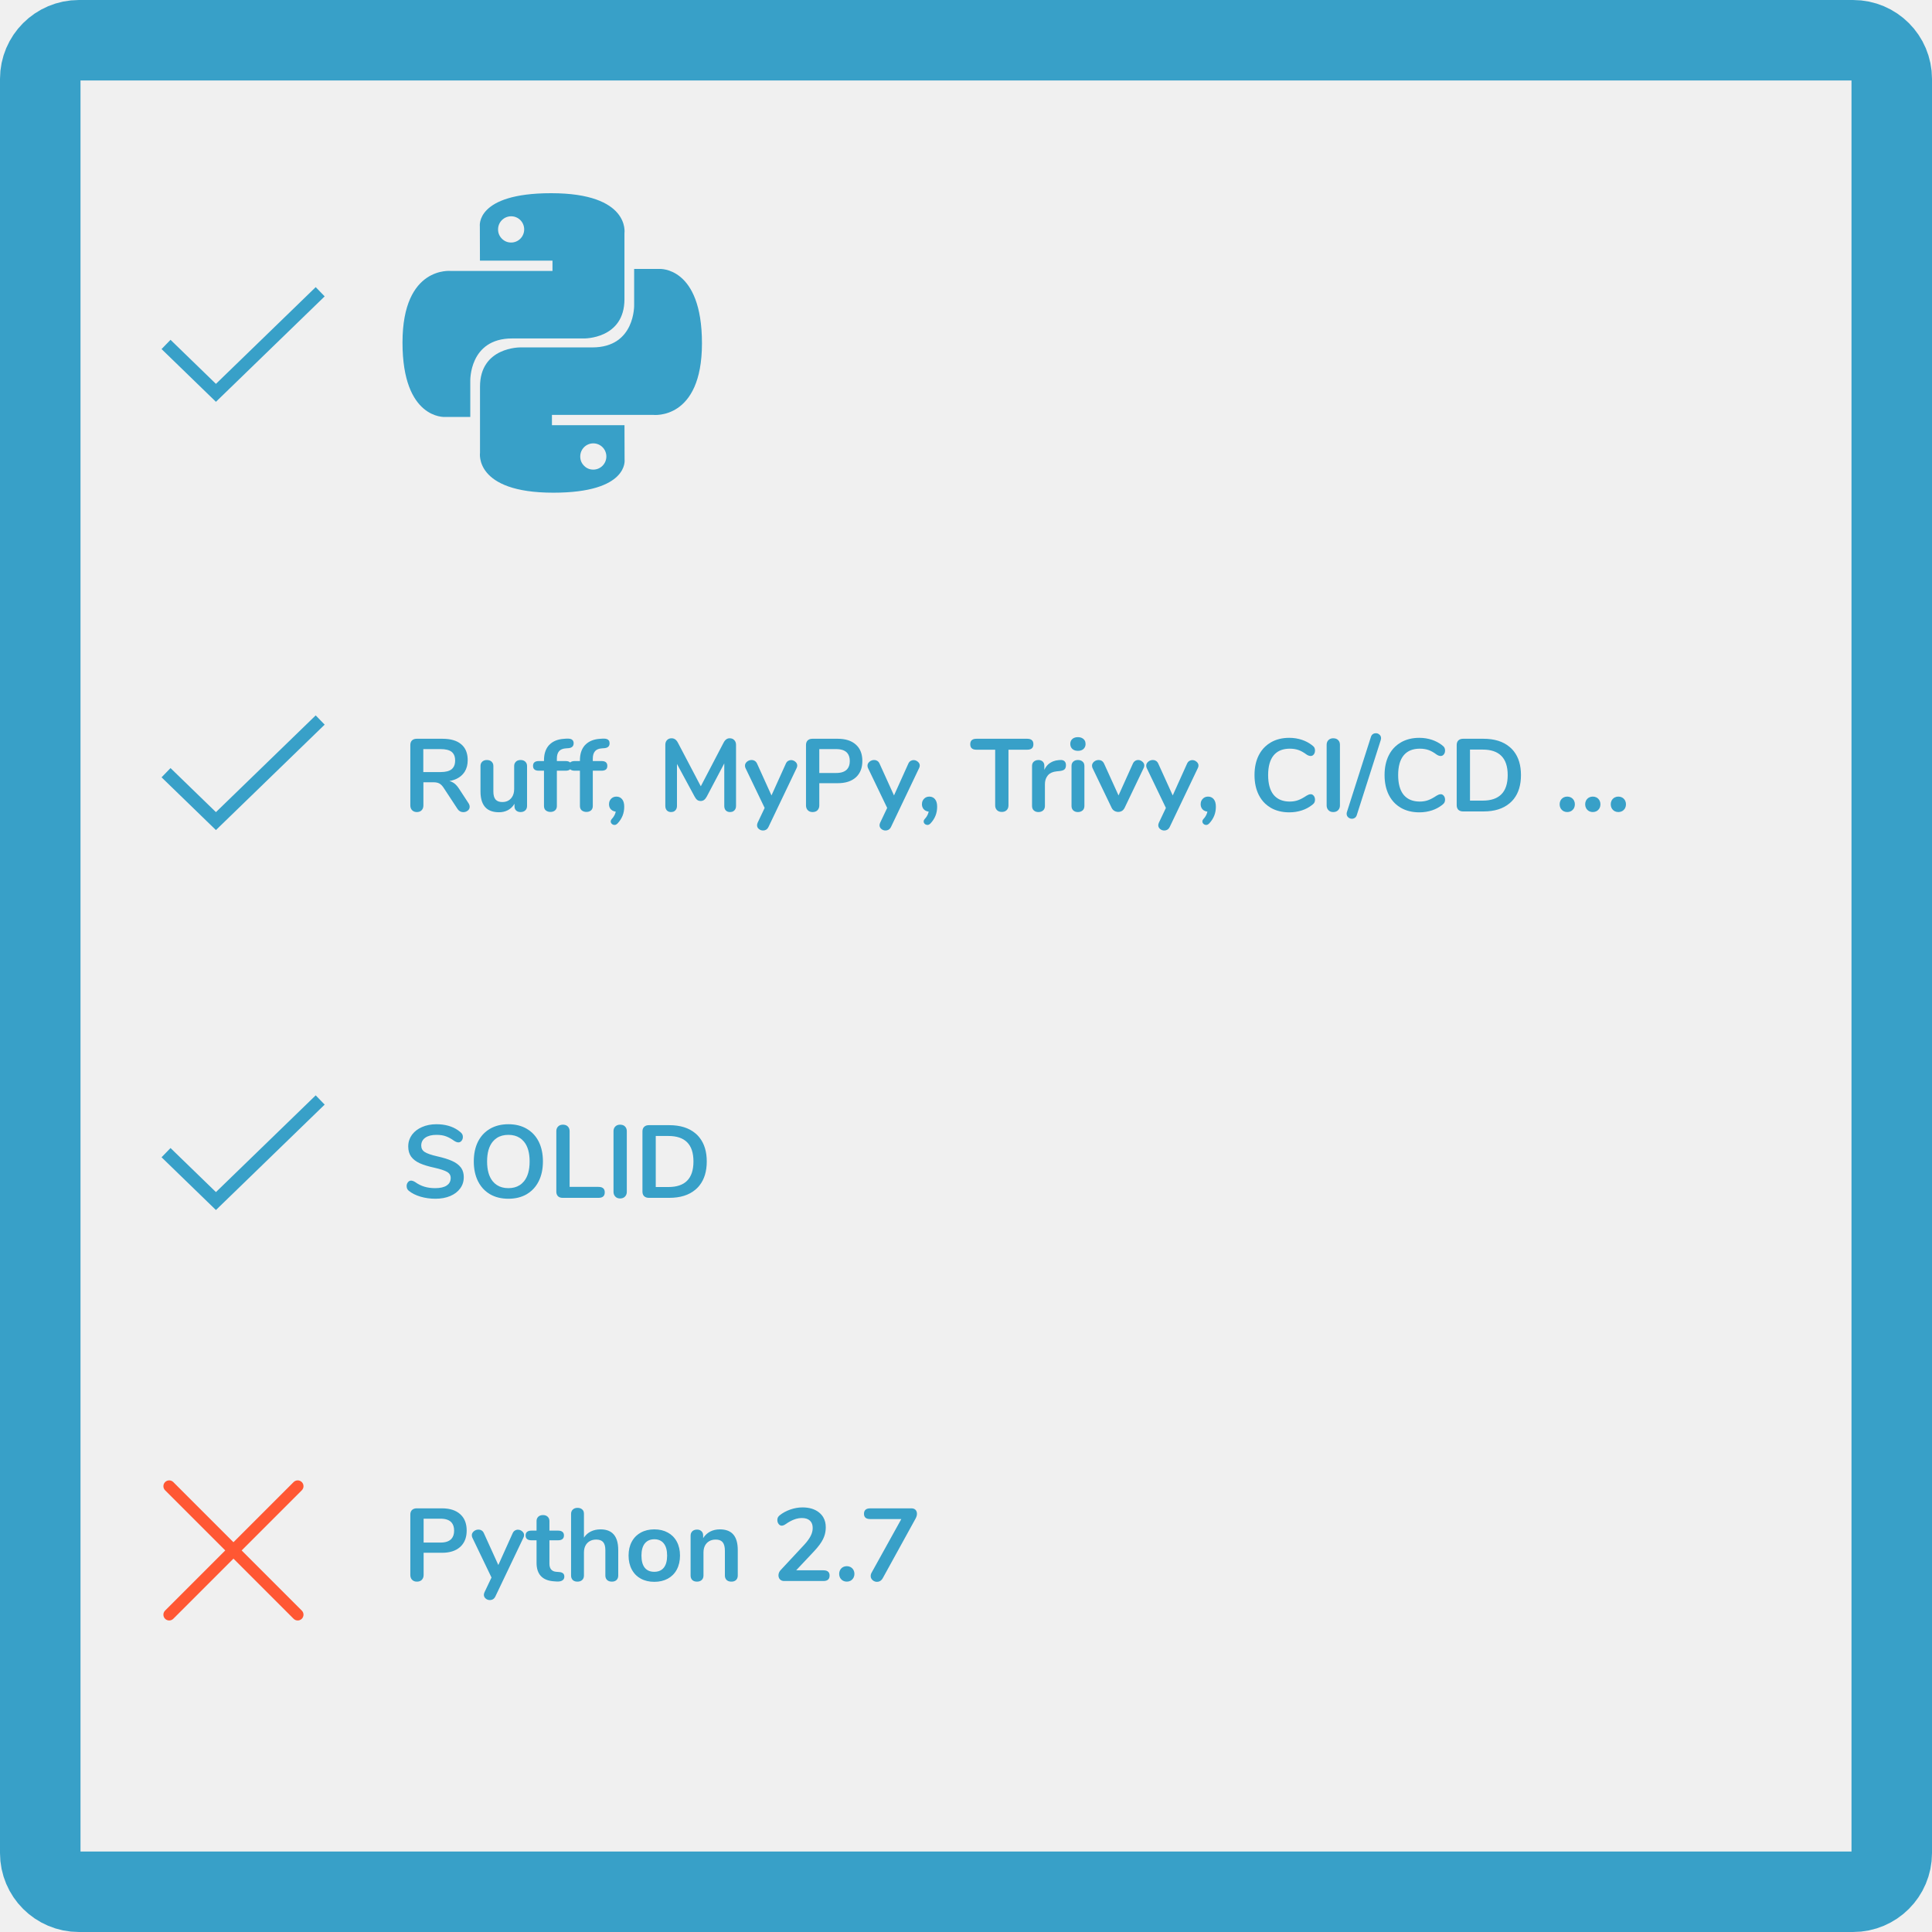
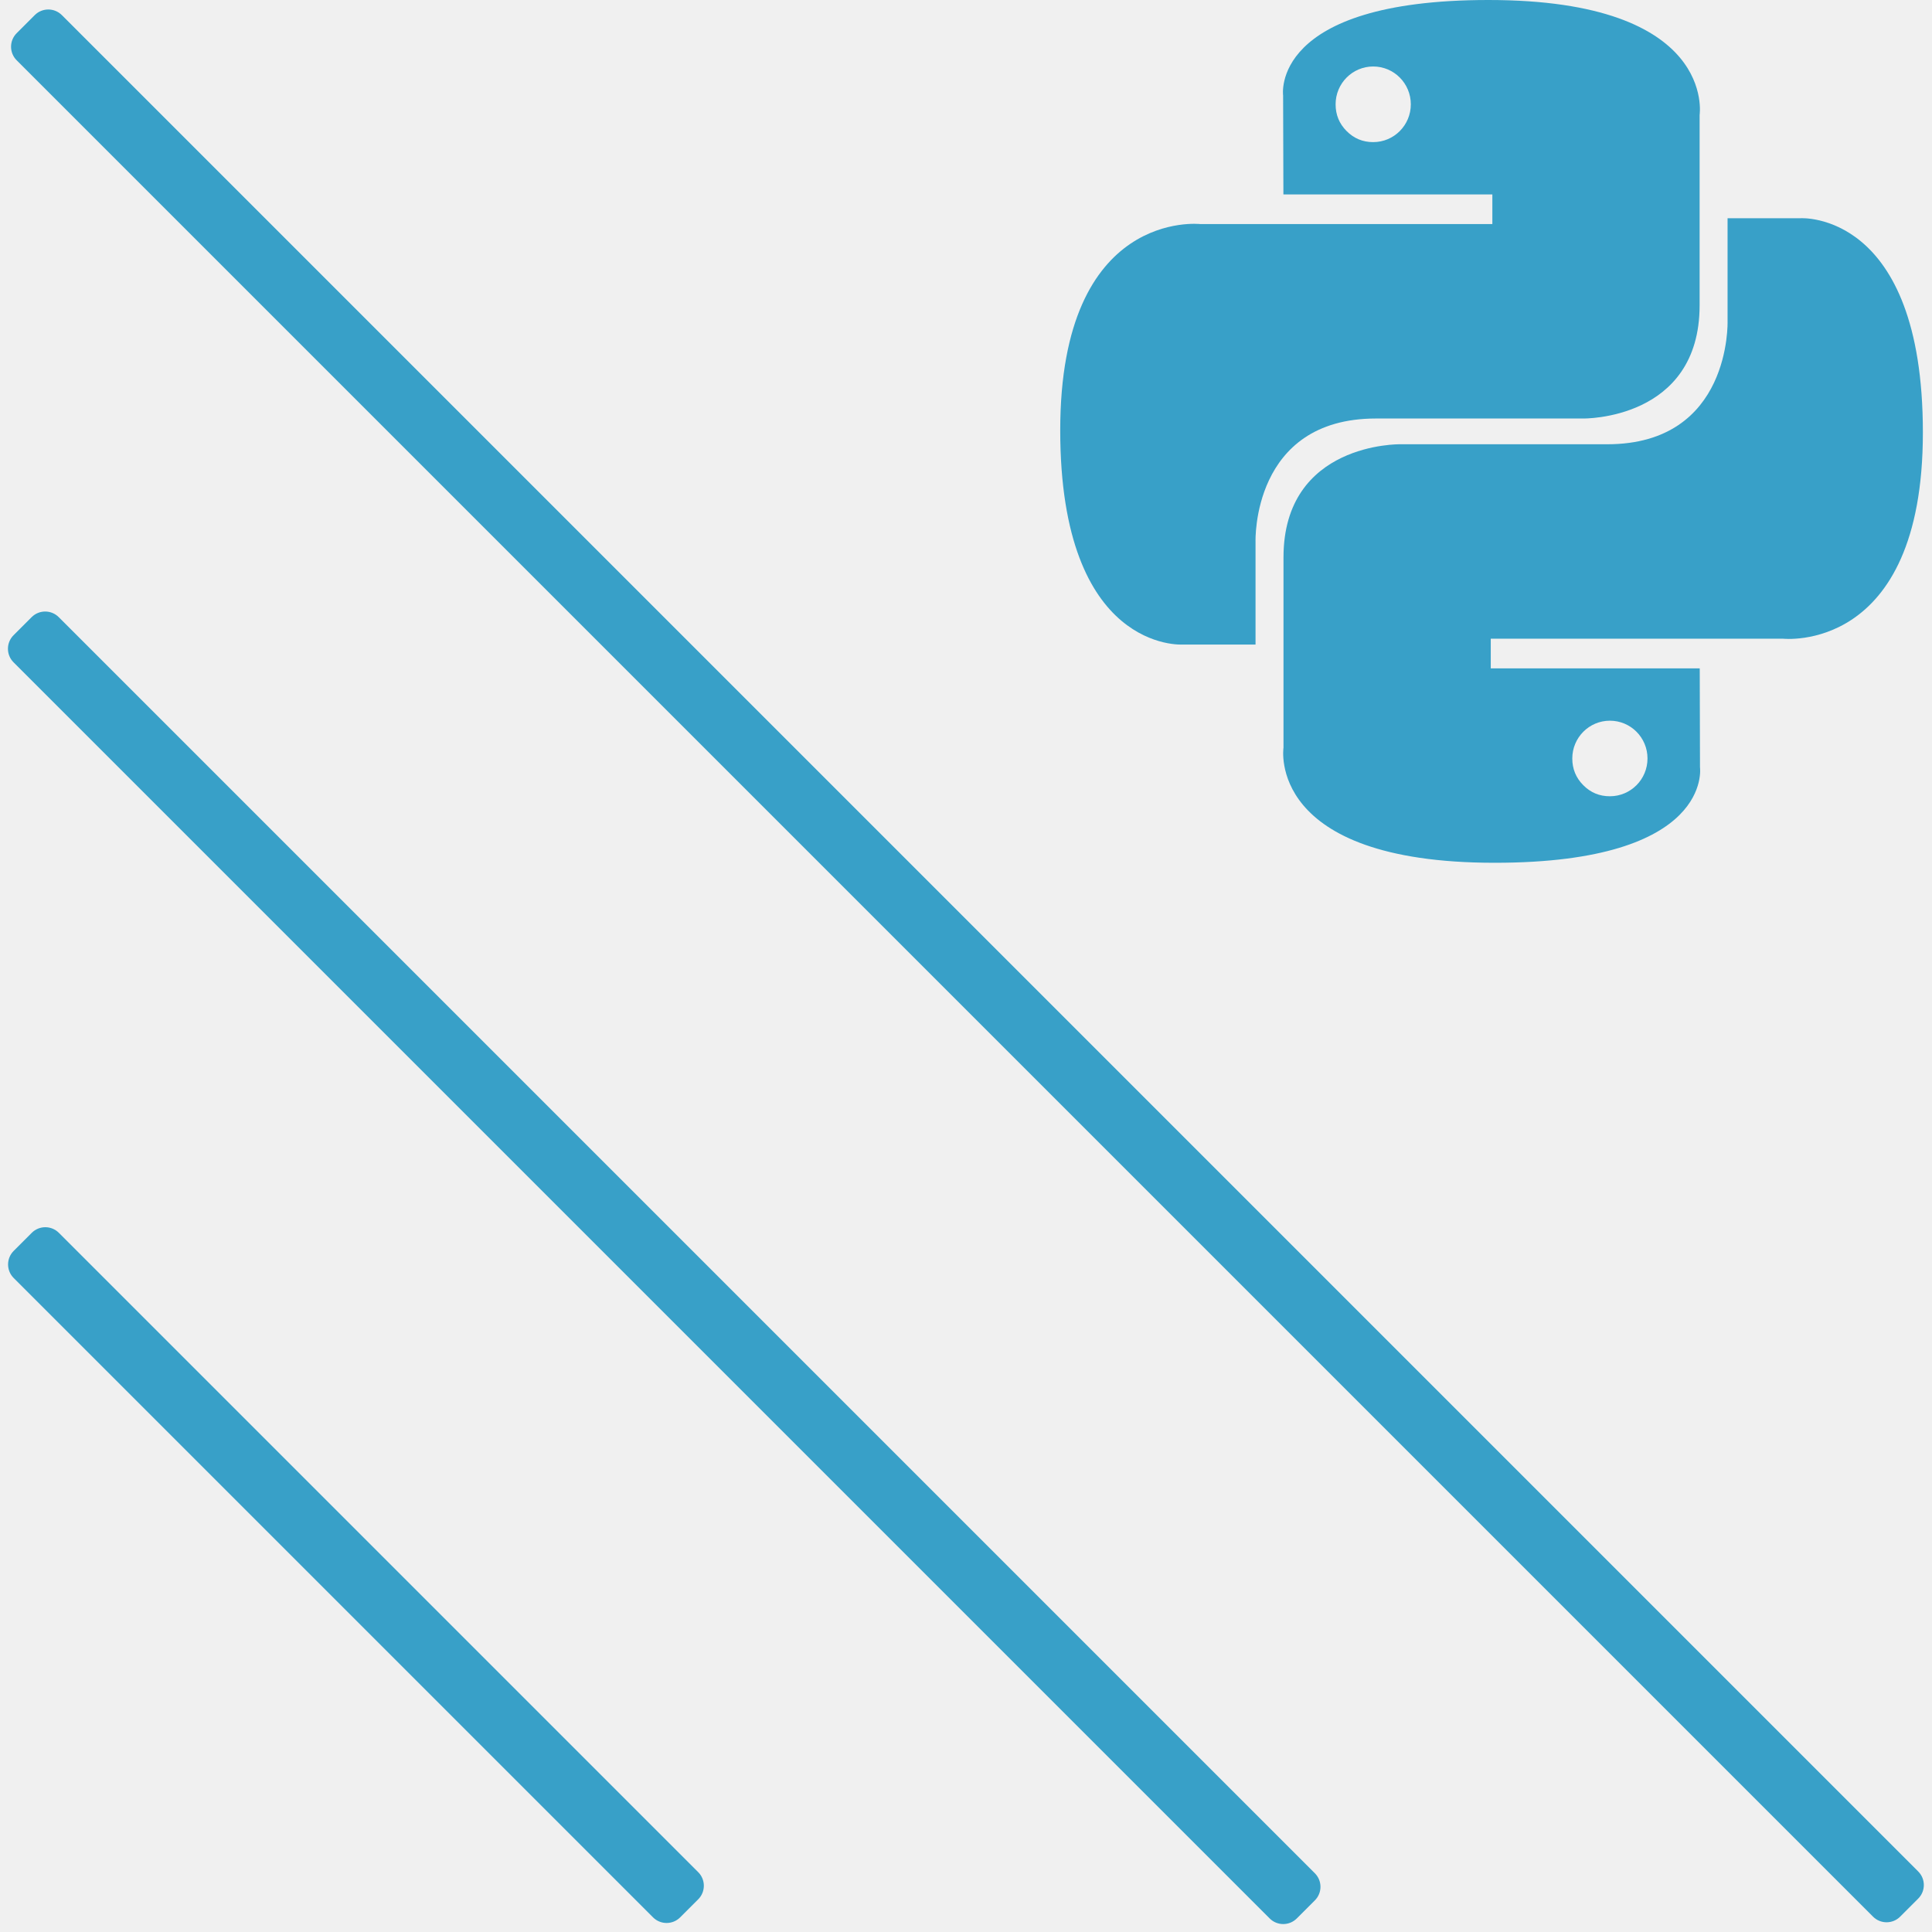
- <svg xmlns="http://www.w3.org/2000/svg" width="600" height="600" viewBox="0 0 600 600" fill="none">
+ <svg xmlns="http://www.w3.org/2000/svg" width="604.624" height="604.695" viewBox="0 0 604.624 604.695" fill="none">
  <defs />
-   <rect id="Pylines logo" width="600" height="600" fill="#FFFFFF" fill-opacity="0" />
-   <rect id="Frame" x="12.5" y="12.5" rx="12" width="575" height="575" stroke="#38A0C8" stroke-opacity="1" stroke-width="25" />
-   <path id="Python 2.7" d="M257.3 488.22Q256.83 487.67 255.72 487.67L247.26 487.67L252.8 481.78Q254.79 479.67 255.62 477.96Q255.93 477.31 256.13 476.64Q256.45 475.51 256.45 474.29Q256.45 472.53 255.68 471.22Q255.22 470.43 254.48 469.81Q254.42 469.75 254.35 469.7Q252.4 468.14 249.22 468.14Q247.33 468.14 245.44 468.8Q243.55 469.46 242.15 470.58Q241.76 470.9 241.58 471.25Q241.41 471.6 241.41 472.08Q241.41 472.56 241.6 472.95Q241.68 473.14 241.81 473.3Q242.09 473.66 242.45 473.77Q242.6 473.81 242.76 473.81Q243.08 473.81 243.4 473.67Q243.72 473.53 244.04 473.3Q245.29 472.43 246.51 471.94Q247.25 471.64 248.02 471.52Q248.54 471.44 249.06 471.44Q250.65 471.44 251.51 472.23Q251.51 472.24 251.52 472.25Q251.65 472.36 251.76 472.5Q252.39 473.26 252.39 474.55Q252.39 475.76 251.76 477Q251.14 478.23 249.8 479.7L242.5 487.54Q242 488.06 241.84 488.66Q241.76 488.96 241.76 489.27Q241.76 489.72 241.94 490.08Q242.05 490.31 242.24 490.5Q242.34 490.61 242.46 490.69Q242.9 491 243.55 491L255.72 491Q256.8 491 257.27 490.46Q257.64 490.04 257.64 489.3Q257.64 488.62 257.3 488.22ZM190.17 476.11Q188.83 474.96 186.5 474.96Q184.81 474.96 183.48 475.62Q182.83 475.94 182.31 476.4Q181.76 476.89 181.35 477.53L181.35 470.07Q181.35 469.5 181.09 469.09Q180.97 468.91 180.8 468.76Q180.74 468.71 180.67 468.66Q180.16 468.28 179.36 468.28Q178.66 468.28 178.17 468.59Q178.03 468.68 177.91 468.79Q177.7 468.98 177.57 469.21Q177.35 469.6 177.35 470.13L177.35 489.27Q177.35 490 177.7 490.48Q177.77 490.59 177.87 490.68Q177.93 490.74 177.99 490.79Q178.5 491.19 179.33 491.19Q180.15 491.19 180.67 490.79Q180.74 490.74 180.8 490.68Q180.92 490.57 181.02 490.43Q181.35 489.96 181.35 489.27L181.35 482.13Q181.35 480.63 182.05 479.62Q182.2 479.41 182.38 479.22Q182.68 478.91 183.03 478.69Q183.91 478.13 185.16 478.13Q186.53 478.13 187.22 478.81Q187.27 478.86 187.31 478.92Q188 479.7 188 481.39L188 489.27Q188 489.98 188.34 490.45Q188.43 490.57 188.54 490.68Q188.61 490.74 188.68 490.8Q189.2 491.19 190.02 491.19Q190.85 491.19 191.35 490.79Q191.41 490.74 191.47 490.68Q191.58 490.58 191.66 490.46Q192 489.99 192 489.27L192 481.39Q192 477.68 190.17 476.11ZM128.3 490.88Q128.79 491.19 129.47 491.19Q130.25 491.19 130.76 490.83Q130.89 490.74 131 490.63Q131.1 490.52 131.19 490.39Q131.56 489.88 131.56 489.1L131.56 482.23L137.28 482.23Q140.85 482.23 142.86 480.46Q142.89 480.44 142.92 480.41Q143.39 479.98 143.75 479.47Q144.93 477.82 144.93 475.32Q144.93 472.8 143.74 471.15Q143.38 470.66 142.92 470.25Q142.9 470.23 142.88 470.21Q140.87 468.43 137.28 468.43L129.41 468.43Q128.6 468.43 128.09 468.83Q128.02 468.88 127.95 468.95Q127.88 469.02 127.82 469.09Q127.43 469.58 127.43 470.39L127.43 489.1Q127.43 489.88 127.79 490.39Q127.88 490.52 127.99 490.63Q128.13 490.77 128.3 490.88ZM284.21 468.79Q283.77 468.43 283.04 468.43L270.24 468.43Q269.16 468.43 268.69 468.97Q268.32 469.39 268.32 470.13Q268.32 470.81 268.66 471.21Q269.13 471.76 270.24 471.76L279.91 471.76L270.72 488.34Q270.4 488.89 270.4 489.43Q270.4 489.78 270.52 490.08Q270.67 490.44 270.99 490.73Q271.33 491.03 271.72 491.15Q272.02 491.25 272.35 491.25Q272.79 491.25 273.15 491.09Q273.73 490.83 274.12 490.17L284.32 471.64Q284.77 470.84 284.77 470.1Q284.77 469.56 284.53 469.16Q284.44 469.02 284.32 468.9Q284.27 468.84 284.21 468.79ZM175 488.76Q174.61 488.27 173.67 488.21L172.8 488.14Q171.81 488.07 171.28 487.54Q170.63 486.91 170.63 485.62L170.63 478.35L173.35 478.35Q174.21 478.35 174.67 477.97Q174.79 477.88 174.87 477.76Q175.14 477.41 175.14 476.85Q175.14 476.29 174.87 475.93Q174.78 475.82 174.67 475.73Q174.21 475.35 173.35 475.35L170.63 475.35L170.63 472.4Q170.63 471.79 170.35 471.35Q170.24 471.18 170.08 471.03Q169.97 470.93 169.85 470.85Q169.36 470.52 168.65 470.52Q167.84 470.52 167.33 470.9Q167.25 470.96 167.17 471.03Q167.02 471.17 166.92 471.34Q166.63 471.77 166.63 472.4L166.63 475.35L165.03 475.35Q164.16 475.35 163.69 475.73Q163.59 475.81 163.51 475.91Q163.23 476.28 163.23 476.85Q163.23 477.42 163.5 477.78Q163.59 477.88 163.69 477.97Q164.16 478.35 165.03 478.35L166.63 478.35L166.63 485.33Q166.63 488.01 167.97 489.45Q169.31 490.9 172.01 491.09L172.87 491.15Q174.02 491.22 174.64 490.82Q174.93 490.63 175.09 490.36Q175.26 490.06 175.26 489.65Q175.26 489.1 175 488.76ZM140.23 477.86Q139.19 479.06 136.77 479.06L131.56 479.06L131.56 471.64L136.77 471.64Q139.19 471.64 140.23 472.83Q141.03 473.75 141.03 475.35Q141.03 476.95 140.23 477.86ZM199 490.26Q200.8 491.25 203.21 491.25Q205.6 491.25 207.41 490.26Q208.24 489.8 208.9 489.16Q209.67 488.42 210.2 487.42Q211.18 485.56 211.18 483.09Q211.18 480.63 210.2 478.79Q209.68 477.82 208.93 477.08Q208.26 476.42 207.41 475.96Q205.6 474.96 203.21 474.96Q200.8 474.96 199 475.96Q198.19 476.4 197.54 477.02Q196.75 477.78 196.2 478.79Q195.21 480.63 195.21 483.09Q195.21 485.56 196.2 487.42Q196.76 488.46 197.57 489.23Q198.2 489.83 199 490.26ZM227.37 476.18Q226.01 474.96 223.56 474.96Q221.89 474.96 220.56 475.64Q220.54 475.65 220.51 475.67Q219.9 475.99 219.4 476.44Q218.8 476.97 218.37 477.68L218.37 476.82Q218.37 476.3 218.15 475.91Q218.03 475.7 217.84 475.53Q217.71 475.4 217.56 475.31Q217.11 475.03 216.48 475.03Q215.7 475.03 215.18 475.4Q215.09 475.47 215.01 475.54Q214.83 475.71 214.71 475.91Q214.47 476.32 214.47 476.89L214.47 489.27Q214.47 490 214.82 490.48Q214.89 490.59 214.99 490.68Q215.05 490.74 215.11 490.79Q215.62 491.19 216.45 491.19Q217.27 491.19 217.79 490.79Q217.86 490.74 217.92 490.68Q218.04 490.57 218.14 490.43Q218.47 489.96 218.47 489.27L218.47 482.13Q218.47 480.63 219.17 479.62Q219.32 479.41 219.5 479.22Q219.8 478.91 220.15 478.69Q221.03 478.13 222.28 478.13Q223.57 478.13 224.25 478.77Q224.35 478.86 224.43 478.96Q225.12 479.79 225.12 481.62L225.12 489.27Q225.12 489.98 225.46 490.45Q225.55 490.57 225.66 490.68Q225.73 490.74 225.8 490.8Q226.32 491.19 227.14 491.19Q227.97 491.19 228.47 490.79Q228.53 490.74 228.59 490.68Q228.7 490.58 228.78 490.46Q229.12 489.99 229.12 489.27L229.12 481.39Q229.12 478.17 227.75 476.57Q227.57 476.36 227.37 476.18ZM159.89 475.33Q159.46 475.6 159.2 476.18L154.76 486.03L150.27 476.14Q150.02 475.58 149.59 475.31Q149.58 475.31 149.57 475.3Q149.42 475.21 149.25 475.14Q148.94 475.03 148.58 475.03Q148.21 475.03 147.88 475.14Q147.49 475.27 147.16 475.54Q146.77 475.86 146.62 476.26Q146.53 476.51 146.53 476.78Q146.53 477.21 146.69 477.53L152.64 489.91L150.47 494.48Q150.27 494.93 150.27 495.28Q150.27 495.6 150.39 495.87Q150.53 496.2 150.84 496.45Q151.11 496.68 151.43 496.8Q151.76 496.92 152.13 496.92Q152.64 496.92 153.03 496.7Q153.52 496.43 153.83 495.82L162.56 477.53Q162.76 477.14 162.76 476.78Q162.76 476.47 162.65 476.19Q162.5 475.84 162.16 475.56Q161.8 475.25 161.38 475.13Q161.12 475.06 160.84 475.06Q160.56 475.06 160.31 475.14Q160.09 475.21 159.89 475.33ZM205.51 487.47Q204.59 488.14 203.18 488.14Q201.81 488.14 200.9 487.5Q200.53 487.24 200.23 486.87Q199.21 485.59 199.21 483.09Q199.21 480.63 200.25 479.33Q200.57 478.93 200.98 478.65Q201.88 478.03 203.21 478.03Q204.52 478.03 205.42 478.65Q205.83 478.93 206.14 479.33Q207.18 480.63 207.18 483.09Q207.18 485.59 206.14 486.87Q205.86 487.22 205.51 487.47ZM261.87 490.94Q262.36 491.19 262.98 491.19Q263.6 491.19 264.09 490.94Q264.41 490.78 264.68 490.5Q264.94 490.23 265.1 489.9Q265.35 489.4 265.35 488.78Q265.35 488.16 265.1 487.66Q264.94 487.34 264.68 487.07Q264.41 486.8 264.09 486.64Q263.6 486.39 262.98 486.39Q262.36 486.39 261.87 486.64Q261.55 486.8 261.28 487.07Q261.02 487.34 260.86 487.66Q260.61 488.16 260.61 488.78Q260.61 489.4 260.85 489.9Q261.02 490.23 261.28 490.5Q261.55 490.78 261.87 490.94Z" fill="#38A0C8" fill-opacity="1" fill-rule="evenodd" />
-   <rect id="Разделитель" x="50" y="501.453" rx="1.801" width="60.037" height="3.602" transform="rotate(-45 50 501.4529)" fill="#FF5733" fill-opacity="1" />
-   <rect id="Разделитель" x="92.453" y="504" rx="1.801" width="60.037" height="3.602" transform="rotate(-135 92.45288 504)" fill="#FF5733" fill-opacity="1" />
-   <path id="Check" d="M53 359.36L67.06 373L98 343" stroke="#38A0C8" stroke-opacity="1" stroke-width="4" stroke-linecap="square" />
-   <path id="SOLID" d="M130.57 371.63Q132.77 372.28 135.24 372.28Q137.82 372.28 139.82 371.44Q141.8 370.6 142.89 369.11Q142.91 369.09 142.92 369.07Q143.33 368.52 143.59 367.9Q144.03 366.82 144.03 365.57Q144.03 363.95 143.29 362.81Q143.2 362.67 143.09 362.53Q142.14 361.31 140.37 360.53Q138.6 359.74 135.75 359.1Q133.06 358.49 131.93 357.78Q131.37 357.43 131.09 356.92Q130.82 356.42 130.82 355.77Q130.82 354.96 131.15 354.34Q131.47 353.75 132.08 353.32Q133.35 352.44 135.53 352.44Q137.32 352.44 138.54 352.91Q139.78 353.37 141.09 354.33Q141.54 354.59 141.81 354.68Q142.08 354.78 142.4 354.78Q142.57 354.78 142.72 354.73Q143.07 354.63 143.35 354.28Q143.5 354.09 143.6 353.87Q143.75 353.52 143.75 353.11Q143.75 352.6 143.57 352.27Q143.39 351.93 142.98 351.58Q142.63 351.28 142.25 351.02Q139.54 349.14 135.53 349.14Q133.03 349.14 131.03 350.03Q129.18 350.84 128.08 352.24Q127.99 352.36 127.9 352.48Q127.44 353.13 127.17 353.84Q126.78 354.86 126.78 356.03Q126.78 357.95 127.68 359.2Q128.58 360.44 130.34 361.25Q132.1 362.04 134.92 362.65Q137.64 363.26 138.8 363.92Q139.5 364.31 139.78 364.91Q139.97 365.3 139.97 365.78Q139.97 366.65 139.59 367.29Q139.28 367.81 138.72 368.18Q137.47 368.99 135.14 368.99Q133.32 368.99 131.81 368.54Q130.31 368.09 128.93 367.1Q128.2 366.65 127.62 366.65Q127.46 366.65 127.31 366.7Q126.95 366.8 126.68 367.15Q126.53 367.33 126.44 367.54Q126.28 367.89 126.28 368.32Q126.28 368.91 126.54 369.34Q126.72 369.64 127.01 369.85Q128.39 370.97 130.57 371.63ZM152.18 370.88Q154.6 372.28 157.89 372.28Q161.15 372.28 163.57 370.88Q164.46 370.36 165.2 369.67Q166.47 368.5 167.3 366.85Q168.61 364.22 168.61 360.7Q168.61 357.18 167.32 354.57Q166.51 352.96 165.28 351.8Q164.52 351.09 163.6 350.56Q161.18 349.14 157.89 349.14Q154.6 349.14 152.16 350.56Q151.22 351.1 150.45 351.83Q149.23 352.98 148.43 354.57Q147.14 357.18 147.14 360.7Q147.14 364.22 148.45 366.85Q149.29 368.52 150.58 369.7Q151.31 370.37 152.18 370.88ZM173.39 371.59Q173.89 372 174.72 372L185.89 372Q186.97 372 187.44 371.46Q187.81 371.05 187.81 370.3Q187.81 369.55 187.44 369.14Q186.97 368.6 185.89 368.6L176.9 368.6L176.9 351.32Q176.9 350.61 176.57 350.12Q176.47 349.97 176.34 349.84Q176.23 349.73 176.11 349.64Q175.59 349.28 174.82 349.28Q174.13 349.28 173.64 349.59Q173.48 349.69 173.33 349.84Q173.2 349.97 173.1 350.12Q172.77 350.61 172.77 351.32L172.77 370.07Q172.77 370.84 173.14 371.32Q173.2 371.41 173.28 371.49Q173.33 371.54 173.39 371.59ZM191.44 371.9Q191.92 372.19 192.58 372.19Q193.32 372.19 193.83 371.84Q193.97 371.74 194.1 371.61Q194.24 371.46 194.35 371.29Q194.66 370.8 194.66 370.1L194.66 351.32Q194.66 350.61 194.33 350.12Q194.23 349.97 194.1 349.84Q193.99 349.73 193.87 349.64Q193.35 349.28 192.58 349.28Q191.89 349.28 191.4 349.59Q191.24 349.69 191.09 349.84Q190.96 349.97 190.86 350.12Q190.53 350.61 190.53 351.32L190.53 370.1Q190.53 370.8 190.84 371.29Q190.95 371.46 191.09 371.61Q191.25 371.78 191.44 371.9ZM200.17 371.59Q200.68 372 201.51 372L207.84 372Q212.94 372 215.94 369.48Q216.19 369.27 216.44 369.03Q216.88 368.61 217.25 368.13Q219.49 365.3 219.49 360.7Q219.49 356.17 217.29 353.35Q216.9 352.84 216.44 352.39Q216.19 352.16 215.94 351.95Q212.94 349.43 207.84 349.43L201.51 349.43Q200.69 349.43 200.19 349.83Q200.11 349.88 200.04 349.95Q199.98 350.02 199.92 350.09Q199.52 350.58 199.52 351.39L199.52 370.04Q199.52 370.85 199.91 371.34Q199.97 371.42 200.04 371.49Q200.1 371.54 200.17 371.59ZM161.39 368.06Q159.94 368.99 157.89 368.99Q155.79 368.99 154.32 368.03Q153.59 367.56 153.01 366.85Q151.27 364.7 151.27 360.7Q151.27 356.7 153.01 354.57Q153.58 353.87 154.31 353.4Q155.78 352.44 157.89 352.44Q159.95 352.44 161.41 353.38Q162.15 353.85 162.74 354.57Q164.48 356.7 164.48 360.7Q164.48 364.7 162.74 366.85Q162.14 367.58 161.39 368.06ZM213.34 366.73Q211.4 368.64 207.58 368.64L203.65 368.64L203.65 352.79L207.58 352.79Q211.41 352.79 213.36 354.71Q215.36 356.68 215.36 360.7Q215.36 364.75 213.34 366.73Z" fill="#38A0C8" fill-opacity="1" fill-rule="evenodd" />
-   <path id="Ruff, MyPy, Trivy, CI/CD ..." d="M420.8 253.96Q421.2 253.67 421.38 253.08L428.81 229.82Q428.88 229.61 428.89 229.39Q428.9 229.32 428.9 229.25Q428.9 228.89 428.76 228.6Q428.64 228.35 428.4 228.14Q428.13 227.9 427.81 227.79Q427.55 227.71 427.27 227.71Q427.02 227.71 426.8 227.77Q426.56 227.85 426.34 228L426.33 228Q425.92 228.29 425.74 228.89L418.31 252.15Q418.21 252.44 418.21 252.73Q418.21 253.09 418.36 253.39Q418.48 253.63 418.7 253.83Q418.99 254.08 419.32 254.19Q419.57 254.27 419.84 254.27Q420.11 254.27 420.34 254.19Q420.57 254.12 420.77 253.98Q420.78 253.97 420.8 253.96ZM333.18 232.71Q333.79 233.18 334.76 233.18Q335.72 233.18 336.33 232.73Q336.41 232.66 336.49 232.59Q336.71 232.38 336.86 232.12Q337.13 231.66 337.13 231.03Q337.13 230.42 336.86 229.96Q336.71 229.71 336.47 229.5Q336.38 229.42 336.27 229.35Q335.66 228.93 334.76 228.93Q333.76 228.93 333.13 229.41Q333.08 229.46 333.03 229.5Q332.81 229.69 332.67 229.93Q332.39 230.39 332.39 231.03Q332.39 231.66 332.66 232.12Q332.8 232.38 333.03 232.59Q333.1 232.66 333.18 232.71ZM394.67 250.88Q397.13 252.28 400.39 252.28Q402.5 252.28 404.35 251.66Q406.03 251.1 407.36 250.08Q407.51 249.97 407.65 249.85Q408.07 249.53 408.23 249.17Q408.39 248.79 408.39 248.32Q408.39 247.77 408.15 247.36Q408.09 247.24 408 247.14Q407.74 246.81 407.41 246.7Q407.25 246.65 407.08 246.65Q406.87 246.65 406.67 246.7Q406.54 246.73 406.41 246.78Q406.09 246.91 405.77 247.1Q404.29 248.09 403.12 248.51Q401.95 248.93 400.58 248.93Q398 248.93 396.39 247.67Q395.92 247.31 395.54 246.85Q393.83 244.76 393.83 240.7Q393.83 236.67 395.54 234.59Q395.92 234.12 396.39 233.76Q398 232.51 400.58 232.51Q402.02 232.51 403.2 232.91Q404.39 233.31 405.77 234.33Q406.44 234.78 407.08 234.78Q407.26 234.78 407.42 234.72Q407.75 234.62 408 234.3Q408.09 234.19 408.16 234.06Q408.39 233.65 408.39 233.11Q408.39 232.6 408.23 232.25Q408.07 231.9 407.65 231.58Q407.47 231.43 407.28 231.29Q405.98 230.32 404.35 229.77Q402.5 229.14 400.39 229.14Q397.13 229.14 394.68 230.55L394.67 230.56Q393.71 231.11 392.92 231.86Q391.71 232.99 390.91 234.57Q389.6 237.18 389.6 240.7Q389.6 244.22 390.91 246.85Q391.71 248.44 392.93 249.59Q393.72 250.32 394.67 250.88ZM435.06 250.88Q437.51 252.28 440.78 252.28Q442.88 252.28 444.74 251.66Q446.41 251.1 447.75 250.08Q447.89 249.97 448.03 249.85Q448.45 249.53 448.61 249.17Q448.78 248.79 448.78 248.32Q448.78 247.77 448.54 247.36Q448.47 247.24 448.38 247.14Q448.13 246.81 447.8 246.7Q447.64 246.65 447.46 246.65Q447.26 246.65 447.06 246.7Q446.92 246.73 446.79 246.78Q446.47 246.91 446.15 247.1Q444.67 248.09 443.5 248.51Q442.34 248.93 440.96 248.93Q438.38 248.93 436.77 247.67Q436.31 247.31 435.92 246.85Q434.21 244.76 434.21 240.7Q434.21 236.67 435.92 234.59Q436.31 234.12 436.77 233.76Q438.38 232.51 440.96 232.51Q442.4 232.51 443.59 232.91Q444.78 233.31 446.15 234.33Q446.82 234.78 447.46 234.78Q447.64 234.78 447.81 234.72Q448.13 234.62 448.38 234.3Q448.48 234.19 448.55 234.06Q448.78 233.65 448.78 233.11Q448.78 232.6 448.61 232.25Q448.45 231.9 448.03 231.58Q447.85 231.43 447.67 231.29Q446.36 230.32 444.74 229.77Q442.88 229.14 440.78 229.14Q437.52 229.14 435.07 230.55L435.06 230.56Q434.09 231.11 433.3 231.86Q432.09 232.99 431.3 234.57Q429.99 237.18 429.99 240.7Q429.99 244.22 431.3 246.85Q432.1 248.44 433.32 249.59Q434.1 250.32 435.06 250.88ZM227.71 229.57Q227.24 229.28 226.59 229.28Q226.28 229.28 226 229.37Q225.23 229.64 224.71 230.65L217.64 244.19L210.53 230.65Q210.05 229.71 209.3 229.41Q208.97 229.28 208.58 229.28Q207.94 229.28 207.48 229.57Q207.3 229.68 207.15 229.84Q207.06 229.94 206.98 230.05Q206.62 230.56 206.62 231.32L206.62 250.27Q206.62 251.1 207.03 251.6Q207.06 251.64 207.1 251.68Q207.21 251.8 207.34 251.89Q207.78 252.19 208.42 252.19Q209 252.19 209.42 251.93Q209.6 251.82 209.74 251.66Q209.85 251.55 209.93 251.42Q210.24 250.95 210.24 250.27L210.24 237.25L215.72 247.39Q216.1 248.12 216.55 248.44Q216.67 248.53 216.81 248.6Q217.17 248.76 217.6 248.76Q218.04 248.76 218.39 248.59Q218.53 248.52 218.65 248.43Q219.11 248.09 219.49 247.39L224.93 237.08L224.93 250.27Q224.93 251.1 225.33 251.6Q225.37 251.64 225.4 251.68Q225.52 251.8 225.65 251.89Q226.08 252.19 226.73 252.19Q227.33 252.19 227.77 251.92Q227.93 251.82 228.06 251.68Q228.15 251.6 228.22 251.5Q228.58 251.02 228.58 250.27L228.58 231.32Q228.58 230.59 228.23 230.09Q228.14 229.95 228.03 229.84Q227.88 229.68 227.71 229.57ZM412.91 251.9Q413.39 252.19 414.05 252.19Q414.79 252.19 415.3 251.84Q415.45 251.74 415.57 251.61Q415.72 251.46 415.82 251.29Q416.13 250.8 416.13 250.1L416.13 231.32Q416.13 230.61 415.81 230.12Q415.7 229.97 415.57 229.84Q415.46 229.73 415.34 229.64Q414.82 229.28 414.05 229.28Q413.36 229.28 412.88 229.59Q412.71 229.7 412.56 229.84Q412.43 229.97 412.33 230.12Q412 230.61 412 231.32L412 250.1Q412 250.8 412.31 251.29Q412.42 251.46 412.56 251.61Q412.72 251.78 412.91 251.9ZM173.63 233.28Q174.3 232.51 175.75 232.41L176.58 232.35Q177.48 232.26 177.86 231.77Q178.15 231.4 178.15 230.81Q178.15 230.28 177.89 229.94Q177.78 229.79 177.62 229.68Q177.09 229.31 175.81 229.4L174.98 229.46Q172.46 229.66 170.93 231Q170.71 231.19 170.51 231.4Q170.41 231.51 170.31 231.63Q168.94 233.31 168.94 236.12L168.94 236.35L167.33 236.35Q166.28 236.35 165.84 236.87Q165.54 237.23 165.54 237.85Q165.54 238.47 165.84 238.83Q166.27 239.35 167.33 239.35L168.94 239.35L168.94 250.27Q168.94 251.01 169.29 251.46Q169.39 251.58 169.51 251.68Q169.62 251.77 169.74 251.84Q170.25 252.15 170.95 252.15Q171.65 252.15 172.15 251.84Q172.27 251.77 172.37 251.68Q172.48 251.58 172.57 251.47Q172.94 251.02 172.94 250.27L172.94 239.35L175.65 239.35Q176.63 239.35 177.07 238.91Q177.52 239.35 178.5 239.35L180.1 239.35L180.1 250.27Q180.1 251.01 180.46 251.46Q180.56 251.58 180.67 251.68Q180.79 251.77 180.91 251.84Q181.42 252.15 182.12 252.15Q182.81 252.15 183.32 251.84Q183.43 251.77 183.54 251.68Q183.65 251.58 183.74 251.47Q184.1 251.02 184.1 250.27L184.1 239.35L186.82 239.35Q187.87 239.35 188.31 238.84Q188.61 238.47 188.61 237.85Q188.61 237.23 188.3 236.86Q187.87 236.35 186.82 236.35L184.1 236.35L184.1 235.61Q184.1 234.1 184.78 233.31Q184.79 233.29 184.8 233.28Q185.47 232.51 186.92 232.41L187.74 232.35Q188.64 232.26 189.03 231.77Q189.31 231.4 189.31 230.81Q189.31 230.28 189.06 229.94Q188.95 229.79 188.78 229.68Q188.26 229.31 186.98 229.4L186.15 229.46Q183.63 229.66 182.1 231Q181.88 231.19 181.68 231.4Q181.58 231.51 181.48 231.63Q180.1 233.31 180.1 236.12L180.1 236.35L178.5 236.35Q177.52 236.35 177.07 236.8Q176.63 236.35 175.65 236.35L172.94 236.35L172.94 235.61Q172.94 234.1 173.61 233.31Q173.62 233.29 173.63 233.28ZM145.86 250.53Q145.86 249.98 145.47 249.4L142.57 244.96Q141.89 243.93 141.18 243.35Q140.97 243.18 140.73 243.04Q140.2 242.71 139.56 242.56Q142.12 242.1 143.58 240.59Q143.67 240.49 143.76 240.39Q144.07 240.05 144.31 239.67Q145.25 238.18 145.25 236.09Q145.25 233.58 144.05 231.99Q143.7 231.53 143.25 231.15Q141.25 229.43 137.41 229.43L129.41 229.43Q128.6 229.43 128.09 229.83Q128.02 229.88 127.95 229.95Q127.88 230.02 127.82 230.09Q127.43 230.58 127.43 231.39L127.43 250.1Q127.43 250.88 127.79 251.39Q127.88 251.52 127.99 251.63Q128.13 251.77 128.3 251.88Q128.79 252.19 129.47 252.19Q130.19 252.19 130.68 251.85Q130.82 251.76 130.94 251.63Q131.03 251.54 131.11 251.43Q131.49 250.91 131.49 250.1L131.49 242.94L134.63 242.94Q135.78 242.94 136.5 243.35Q137.22 243.77 137.86 244.79L142.11 251.26Q142.4 251.69 142.8 251.92Q142.84 251.95 142.89 251.98Q143.18 252.13 143.48 252.18Q143.67 252.22 143.88 252.22Q144.36 252.22 144.77 252.05Q145.03 251.93 145.27 251.75Q145.6 251.48 145.75 251.13Q145.86 250.85 145.86 250.53ZM251.18 251.88Q251.67 252.19 252.35 252.19Q253.13 252.19 253.64 251.83Q253.77 251.74 253.88 251.63Q253.98 251.52 254.07 251.39Q254.44 250.88 254.44 250.1L254.44 243.23L260.16 243.23Q263.73 243.23 265.74 241.46Q265.77 241.44 265.8 241.41Q266.27 240.98 266.63 240.47Q267.81 238.82 267.81 236.32Q267.81 233.8 266.62 232.15Q266.26 231.66 265.8 231.25Q265.78 231.23 265.76 231.21Q263.75 229.43 260.16 229.43L252.29 229.43Q251.48 229.43 250.97 229.83Q250.9 229.88 250.83 229.95Q250.76 230.02 250.7 230.09Q250.31 230.58 250.31 231.39L250.31 250.1Q250.31 250.88 250.67 251.39Q250.76 251.52 250.87 251.63Q251.01 251.77 251.18 251.88ZM309.85 251.79Q310.36 252.15 311.14 252.15Q311.85 252.15 312.35 251.82Q312.5 251.72 312.63 251.6Q312.76 251.46 312.87 251.3Q313.19 250.81 313.19 250.1L313.19 232.83L319.01 232.83Q320.09 232.83 320.56 232.3Q320.93 231.88 320.93 231.13Q320.93 230.39 320.56 229.97Q320.09 229.43 319.01 229.43L303.24 229.43Q302.16 229.43 301.68 229.97Q301.32 230.39 301.32 231.13Q301.32 231.88 301.69 232.3Q302.16 232.83 303.24 232.83L309.06 232.83L309.06 250.1Q309.06 250.81 309.38 251.3Q309.48 251.46 309.62 251.6Q309.73 251.7 309.85 251.79ZM453.03 251.59Q453.54 252 454.37 252L460.71 252Q465.81 252 468.8 249.48Q469.06 249.27 469.3 249.03Q469.74 248.61 470.12 248.13Q472.35 245.3 472.35 240.7Q472.35 236.17 470.16 233.35Q469.76 232.84 469.3 232.39Q469.06 232.16 468.8 231.95Q465.81 229.43 460.71 229.43L454.37 229.43Q453.56 229.43 453.05 229.83Q452.98 229.88 452.91 229.95Q452.84 230.02 452.78 230.09Q452.39 230.58 452.39 231.39L452.39 250.04Q452.39 250.85 452.78 251.34Q452.84 251.42 452.91 251.49Q452.97 251.54 453.03 251.59ZM140.26 238.89Q139.17 239.77 136.84 239.77L131.46 239.77L131.46 232.64L136.84 232.64Q139.17 232.64 140.26 233.49Q140.42 233.61 140.55 233.76Q141.35 234.6 141.35 236.19Q141.35 237.7 140.6 238.56Q140.45 238.74 140.26 238.89ZM263.11 238.86Q262.07 240.06 259.65 240.06L254.44 240.06L254.44 232.64L259.65 232.64Q262.07 232.64 263.11 233.83Q263.91 234.75 263.91 236.35Q263.91 237.95 263.11 238.86ZM466.21 246.73Q464.26 248.64 460.45 248.64L456.52 248.64L456.52 232.79L460.45 232.79Q464.28 232.79 466.22 234.71Q468.23 236.68 468.23 240.7Q468.23 244.75 466.21 246.73ZM330.49 236.32Q330.02 235.97 329.25 236.03L328.8 236.06Q327.9 236.12 327.1 236.43Q326.6 236.63 326.13 236.93Q325.77 237.16 325.46 237.45Q324.75 238.12 324.33 239.1L324.33 237.82Q324.33 237.12 323.99 236.69Q323.91 236.58 323.81 236.5Q323.73 236.42 323.64 236.36Q323.17 236.03 322.47 236.03Q321.87 236.03 321.41 236.28Q321.23 236.38 321.08 236.51Q320.94 236.62 320.84 236.76Q320.51 237.2 320.51 237.89L320.51 250.27Q320.51 251.01 320.87 251.48Q320.96 251.6 321.08 251.7Q321.2 251.81 321.35 251.9Q321.83 252.19 322.5 252.19Q323.17 252.19 323.67 251.89Q323.81 251.81 323.94 251.7Q324.07 251.58 324.17 251.45Q324.51 250.98 324.51 250.27L324.51 243.55Q324.51 242.2 325.12 241.22Q325.24 241.02 325.4 240.83Q325.45 240.77 325.51 240.7Q326.39 239.73 328.16 239.55L329.12 239.45Q330.21 239.32 330.62 238.91Q331.04 238.49 331.04 237.63Q331.04 236.91 330.69 236.51Q330.63 236.44 330.56 236.38Q330.53 236.35 330.49 236.32ZM162.98 236.42Q162.47 236.03 161.67 236.03Q160.96 236.03 160.46 236.35Q160.34 236.44 160.23 236.54Q160.08 236.68 159.97 236.85Q159.68 237.29 159.68 237.92L159.68 245.05Q159.68 246.62 158.93 247.66Q158.81 247.83 158.67 247.98Q158.33 248.35 157.92 248.6Q157.11 249.08 156 249.08Q154.71 249.08 154.03 248.43Q153.96 248.36 153.89 248.28Q153.22 247.48 153.22 245.82L153.22 237.92Q153.22 237.29 152.93 236.85Q152.82 236.68 152.67 236.54Q152.6 236.47 152.52 236.42Q152.01 236.03 151.2 236.03Q150.48 236.03 149.98 236.37Q149.86 236.44 149.76 236.54Q149.62 236.67 149.52 236.83Q149.22 237.27 149.22 237.92L149.22 245.78Q149.22 249.39 151.01 250.99Q152.43 252.25 154.98 252.25Q156.37 252.25 157.51 251.71Q157.65 251.64 157.79 251.57Q158.25 251.31 158.65 250.97Q159.32 250.4 159.78 249.6L159.78 250.39Q159.78 251.04 160.08 251.47Q160.17 251.6 160.29 251.71Q160.36 251.78 160.45 251.84Q160.93 252.19 161.67 252.19Q162.4 252.19 162.91 251.85Q163.02 251.77 163.12 251.68Q163.32 251.5 163.45 251.27Q163.68 250.87 163.68 250.33L163.68 237.92Q163.68 237.29 163.39 236.85Q163.28 236.68 163.13 236.54Q163.06 236.47 162.98 236.42ZM244.72 236.33Q244.29 236.6 244.04 237.18L239.59 247.03L235.11 237.14Q234.85 236.58 234.42 236.31Q234.41 236.31 234.4 236.3Q234.25 236.21 234.08 236.14Q233.77 236.03 233.41 236.03Q233.04 236.03 232.71 236.14Q232.32 236.27 231.99 236.54Q231.6 236.86 231.45 237.26Q231.36 237.51 231.36 237.78Q231.36 238.21 231.52 238.53L237.47 250.91L235.3 255.48Q235.11 255.93 235.11 256.28Q235.11 256.6 235.22 256.87Q235.36 257.2 235.67 257.45Q235.95 257.68 236.27 257.8Q236.59 257.92 236.97 257.92Q237.47 257.92 237.87 257.7Q238.36 257.43 238.66 256.82L247.4 238.53Q247.59 238.14 247.59 237.78Q247.59 237.47 247.48 237.19Q247.33 236.84 247 236.56Q246.63 236.25 246.21 236.13Q245.95 236.06 245.67 236.06Q245.39 236.06 245.14 236.14Q244.92 236.21 244.72 236.33ZM282.77 236.33Q282.34 236.6 282.08 237.18L277.64 247.03L273.15 237.14Q272.9 236.58 272.47 236.31Q272.46 236.31 272.45 236.3Q272.3 236.21 272.13 236.14Q271.82 236.03 271.46 236.03Q271.09 236.03 270.76 236.14Q270.37 236.27 270.04 236.54Q269.65 236.86 269.5 237.26Q269.41 237.51 269.41 237.78Q269.41 238.21 269.57 238.53L275.52 250.91L273.35 255.48Q273.15 255.93 273.15 256.28Q273.15 256.6 273.27 256.87Q273.41 257.2 273.72 257.45Q273.99 257.68 274.31 257.8Q274.64 257.92 275.01 257.92Q275.52 257.92 275.91 257.7Q276.4 257.43 276.71 256.82L285.44 238.53Q285.64 238.14 285.64 237.78Q285.64 237.47 285.53 237.19Q285.38 236.84 285.04 236.56Q284.68 236.25 284.26 236.13Q284 236.06 283.72 236.06Q283.44 236.06 283.19 236.14Q282.97 236.21 282.77 236.33ZM333.6 251.9Q334.09 252.19 334.75 252.19Q335.43 252.19 335.93 251.89Q336.07 251.81 336.19 251.7Q336.32 251.58 336.43 251.45Q336.77 250.98 336.77 250.27L336.77 237.92Q336.77 237.19 336.42 236.74Q336.32 236.62 336.19 236.51Q336.08 236.41 335.95 236.33Q335.45 236.03 334.75 236.03Q334.07 236.03 333.58 236.33Q333.45 236.41 333.33 236.51Q333.22 236.6 333.14 236.71Q332.77 237.17 332.77 237.92L332.77 250.27Q332.77 251.01 333.13 251.48Q333.22 251.6 333.33 251.7Q333.46 251.81 333.6 251.9ZM352.5 236.32Q352.07 236.6 351.81 237.18L347.37 247.03L342.88 237.14Q342.58 236.52 342.08 236.24Q341.69 236.03 341.19 236.03Q340.82 236.03 340.48 236.14Q340.1 236.27 339.76 236.54Q339.38 236.86 339.23 237.26Q339.14 237.51 339.14 237.78Q339.14 238.21 339.3 238.53L345.25 250.91Q345.43 251.28 345.71 251.55Q345.88 251.72 346.1 251.84Q346.53 252.08 346.98 252.13Q347.12 252.15 347.26 252.15Q347.7 252.15 348.08 252.01Q348.26 251.94 348.43 251.84Q348.56 251.76 348.68 251.66Q349.03 251.36 349.25 250.91L355.17 238.53Q355.37 238.14 355.37 237.75Q355.37 237.44 355.26 237.16Q355.11 236.81 354.77 236.53Q354.41 236.22 353.99 236.1Q353.73 236.03 353.44 236.03Q353.19 236.03 352.96 236.1Q352.72 236.17 352.5 236.32ZM369.33 236.33Q368.9 236.6 368.64 237.18L364.2 247.03L359.71 237.14Q359.46 236.58 359.03 236.31Q359.02 236.31 359.01 236.3Q358.86 236.21 358.69 236.14Q358.38 236.03 358.02 236.03Q357.65 236.03 357.32 236.14Q356.93 236.27 356.6 236.54Q356.21 236.86 356.06 237.26Q355.97 237.51 355.97 237.78Q355.97 238.21 356.13 238.53L362.08 250.91L359.91 255.48Q359.71 255.93 359.71 256.28Q359.71 256.6 359.83 256.87Q359.97 257.2 360.28 257.45Q360.55 257.68 360.87 257.8Q361.2 257.92 361.57 257.92Q362.08 257.92 362.47 257.7Q362.96 257.43 363.27 256.82L372 238.53Q372.2 238.14 372.2 237.78Q372.2 237.47 372.09 237.19Q371.94 236.84 371.6 236.56Q371.24 236.25 370.82 236.13Q370.56 236.06 370.28 236.06Q370 236.06 369.75 236.14Q369.53 236.21 369.33 236.33ZM192.5 247.63Q192.03 247.39 191.43 247.39Q190.86 247.39 190.41 247.61Q190.06 247.78 189.78 248.07Q189.54 248.33 189.39 248.62Q189.13 249.14 189.13 249.78Q189.13 250.39 189.37 250.86Q189.51 251.12 189.71 251.34Q189.91 251.55 190.15 251.7Q190.62 252 191.23 252.06Q191.16 252.39 191.04 252.71Q190.69 253.61 189.98 254.36Q189.7 254.67 189.67 255.01Q189.66 255.05 189.66 255.1Q189.66 255.29 189.73 255.46Q189.81 255.69 190.02 255.87Q190.2 256.04 190.42 256.12Q190.62 256.19 190.85 256.19Q190.92 256.19 190.99 256.18Q191.39 256.13 191.75 255.77Q192.82 254.65 193.35 253.32Q193.86 252.03 193.86 250.53Q193.86 248.99 193.19 248.19Q192.88 247.83 192.5 247.63ZM289.68 247.63Q289.21 247.39 288.61 247.39Q288.05 247.39 287.59 247.61Q287.25 247.78 286.97 248.07Q286.72 248.33 286.57 248.62Q286.31 249.14 286.31 249.78Q286.31 250.39 286.56 250.86Q286.69 251.12 286.9 251.34Q287.09 251.55 287.33 251.7Q287.8 252 288.42 252.06Q288.34 252.39 288.22 252.71Q287.88 253.61 287.17 254.36Q286.89 254.67 286.85 255.01Q286.85 255.05 286.85 255.1Q286.85 255.29 286.91 255.46Q287 255.69 287.2 255.87Q287.39 256.04 287.6 256.12Q287.81 256.19 288.04 256.19Q288.1 256.19 288.17 256.18Q288.57 256.13 288.93 255.77Q290 254.65 290.53 253.32Q291.04 252.03 291.04 250.53Q291.04 248.99 290.37 248.19Q290.07 247.83 289.68 247.63ZM376.24 247.63Q375.77 247.39 375.17 247.39Q374.61 247.39 374.15 247.61Q373.81 247.78 373.53 248.07Q373.28 248.33 373.13 248.62Q372.87 249.14 372.87 249.78Q372.87 250.39 373.12 250.86Q373.25 251.12 373.46 251.34Q373.65 251.55 373.89 251.7Q374.36 252 374.98 252.06Q374.9 252.39 374.78 252.71Q374.44 253.61 373.73 254.36Q373.45 254.67 373.41 255.01Q373.41 255.05 373.41 255.1Q373.41 255.29 373.47 255.46Q373.56 255.69 373.76 255.87Q373.95 256.04 374.17 256.12Q374.37 256.19 374.6 256.19Q374.66 256.19 374.73 256.18Q375.13 256.13 375.49 255.77Q376.56 254.65 377.09 253.32Q377.6 252.03 377.6 250.53Q377.6 248.99 376.93 248.19Q376.63 247.83 376.24 247.63ZM485.62 251.94Q486.11 252.19 486.72 252.19Q487.34 252.19 487.83 251.94Q488.15 251.78 488.42 251.5Q488.69 251.23 488.85 250.9Q489.09 250.4 489.09 249.78Q489.09 249.16 488.84 248.66Q488.68 248.34 488.42 248.07Q488.15 247.8 487.83 247.64Q487.34 247.39 486.72 247.39Q486.11 247.39 485.62 247.64Q485.3 247.8 485.03 248.07Q484.77 248.34 484.61 248.66Q484.36 249.16 484.36 249.78Q484.36 250.4 484.6 250.9Q484.76 251.23 485.03 251.5Q485.3 251.78 485.62 251.94ZM493.55 251.94Q494.04 252.19 494.66 252.19Q495.28 252.19 495.77 251.94Q496.09 251.78 496.36 251.5Q496.62 251.23 496.79 250.9Q497.03 250.4 497.03 249.78Q497.03 249.16 496.78 248.66Q496.62 248.34 496.36 248.07Q496.09 247.8 495.77 247.64Q495.28 247.39 494.66 247.39Q494.04 247.39 493.55 247.64Q493.23 247.8 492.96 248.07Q492.7 248.34 492.54 248.66Q492.29 249.16 492.29 249.78Q492.29 250.4 492.54 250.9Q492.7 251.23 492.96 251.5Q493.23 251.78 493.55 251.94ZM501.49 251.94Q501.98 252.19 502.6 252.19Q503.21 252.19 503.7 251.94Q504.03 251.78 504.29 251.5Q504.56 251.23 504.72 250.9Q504.96 250.4 504.96 249.78Q504.96 249.16 504.71 248.66Q504.55 248.34 504.29 248.07Q504.03 247.8 503.7 247.64Q503.21 247.39 502.6 247.39Q501.98 247.39 501.49 247.64Q501.17 247.8 500.9 248.07Q500.64 248.34 500.48 248.66Q500.23 249.16 500.23 249.78Q500.23 250.4 500.47 250.9Q500.63 251.23 500.9 251.5Q501.17 251.78 501.49 251.94Z" fill="#38A0C8" fill-opacity="1" fill-rule="evenodd" />
-   <path id="Check" d="M53 241.36L67.06 255L98 225" stroke="#38A0C8" stroke-opacity="1" stroke-width="4" stroke-linecap="square" />
-   <path id="Check" d="M53 108.36L67.06 122L98 92" stroke="#38A0C8" stroke-opacity="1" stroke-width="4" stroke-linecap="square" />
-   <path id="path" d="M171.16 60C147.55 60 149.02 70.29 149.02 70.29L149.05 80.95L171.58 80.95L171.58 84.15L140.1 84.15C140.1 84.15 125 82.43 125 106.39C125 130.33 138.18 129.49 138.18 129.49L146.05 129.49L146.05 118.37C146.05 118.37 145.63 105.11 159.03 105.11L181.37 105.11C181.37 105.11 193.93 105.32 193.93 92.91L193.93 72.4C193.93 72.4 195.83 60 171.16 60ZM158.74 67.17C160.98 67.17 162.79 68.99 162.79 71.24C162.79 73.49 160.98 75.32 158.74 75.32C157.62 75.32 156.66 74.92 155.87 74.13C155.08 73.33 154.68 72.37 154.68 71.24C154.68 68.99 156.5 67.17 158.74 67.17Z" fill="#38A0C8" fill-opacity="1" fill-rule="nonzero" />
-   <path id="path" d="M171.83 153.01C195.44 153.01 193.97 142.72 193.97 142.72L193.94 132.05L171.41 132.05L171.41 128.85L202.89 128.85C202.89 128.85 218 130.58 218 106.62C218 82.67 204.81 83.52 204.81 83.52L196.94 83.52L196.94 94.64C196.94 94.64 197.36 107.89 183.96 107.89L161.62 107.89C161.62 107.89 149.07 107.69 149.07 120.09L149.07 140.6C149.07 140.6 147.16 153.01 171.83 153.01ZM184.25 145.84C183.13 145.84 182.18 145.45 181.39 144.65C180.59 143.85 180.2 142.89 180.2 141.76C180.2 139.52 182.01 137.69 184.25 137.69C186.49 137.69 188.31 139.51 188.31 141.76C188.31 144.02 186.49 145.84 184.25 145.84Z" fill="#38A0C8" fill-opacity="1" fill-rule="nonzero" />
+   <rect id="Pylines logo 2" width="600" height="600" transform="translate(1.845337 2)" fill="#FFFFFF" fill-opacity="0" />
+   <path id="path" d="M465.87 0C397.32 0 401.6 29.88 401.6 29.88L401.69 60.85L467.09 60.85L467.09 70.13L375.69 70.13C375.69 70.13 331.84 65.13 331.84 134.67C331.84 204.2 370.12 201.74 370.12 201.74L392.97 201.74L392.97 169.47C392.97 169.47 391.74 130.99 430.64 130.99L495.51 130.99C495.51 130.99 531.96 131.58 531.96 95.57L531.96 36.02C531.96 36.02 537.5 0 465.87 0ZM429.8 20.81C436.31 20.81 441.57 26.11 441.57 32.65C441.57 39.19 436.31 44.48 429.8 44.48C426.55 44.49 423.77 43.33 421.47 41.02C419.17 38.71 418.03 35.92 418.03 32.65C418.03 26.11 423.29 20.81 429.8 20.81Z" fill="#38A0C8" fill-opacity="1" fill-rule="nonzero" />
+   <path id="path" d="M467.81 270.04C536.36 270.04 532.08 240.16 532.08 240.16L532 209.19L466.59 209.19L466.59 199.9L557.98 199.9C557.98 199.9 601.84 204.91 601.84 135.37C601.84 65.83 563.56 68.3 563.56 68.3L540.71 68.3L540.71 100.56C540.71 100.56 541.94 139.05 503.04 139.05L438.17 139.05C438.17 139.05 401.72 138.46 401.72 174.47L401.72 234.01C401.72 234.01 396.19 270.04 467.81 270.04ZM503.88 249.22C500.63 249.23 497.85 248.08 495.55 245.76C493.25 243.45 492.11 240.66 492.11 237.39C492.11 230.86 497.38 225.57 503.88 225.57C510.39 225.57 515.65 230.85 515.65 237.39C515.65 243.94 510.39 249.22 503.88 249.22Z" fill="#38A0C8" fill-opacity="1" fill-rule="nonzero" />
+   <rect id="3" rx="6" width="295" height="20" transform="matrix(-0.707107 -0.707107 -0.707107 0.707107 222.779 590.215)" fill="#38A0C8" fill-opacity="1" />
+   <rect id="2" rx="6" width="568" height="20" transform="matrix(-0.707107 -0.707107 -0.707107 0.707107 415.779 590.553)" fill="#38A0C8" fill-opacity="1" />
+   <rect id="1" rx="6" width="833.689" height="20" transform="matrix(-0.707107 -0.707107 -0.707107 0.707107 604.624 589.994)" fill="#38A0C8" fill-opacity="1" />
</svg>
